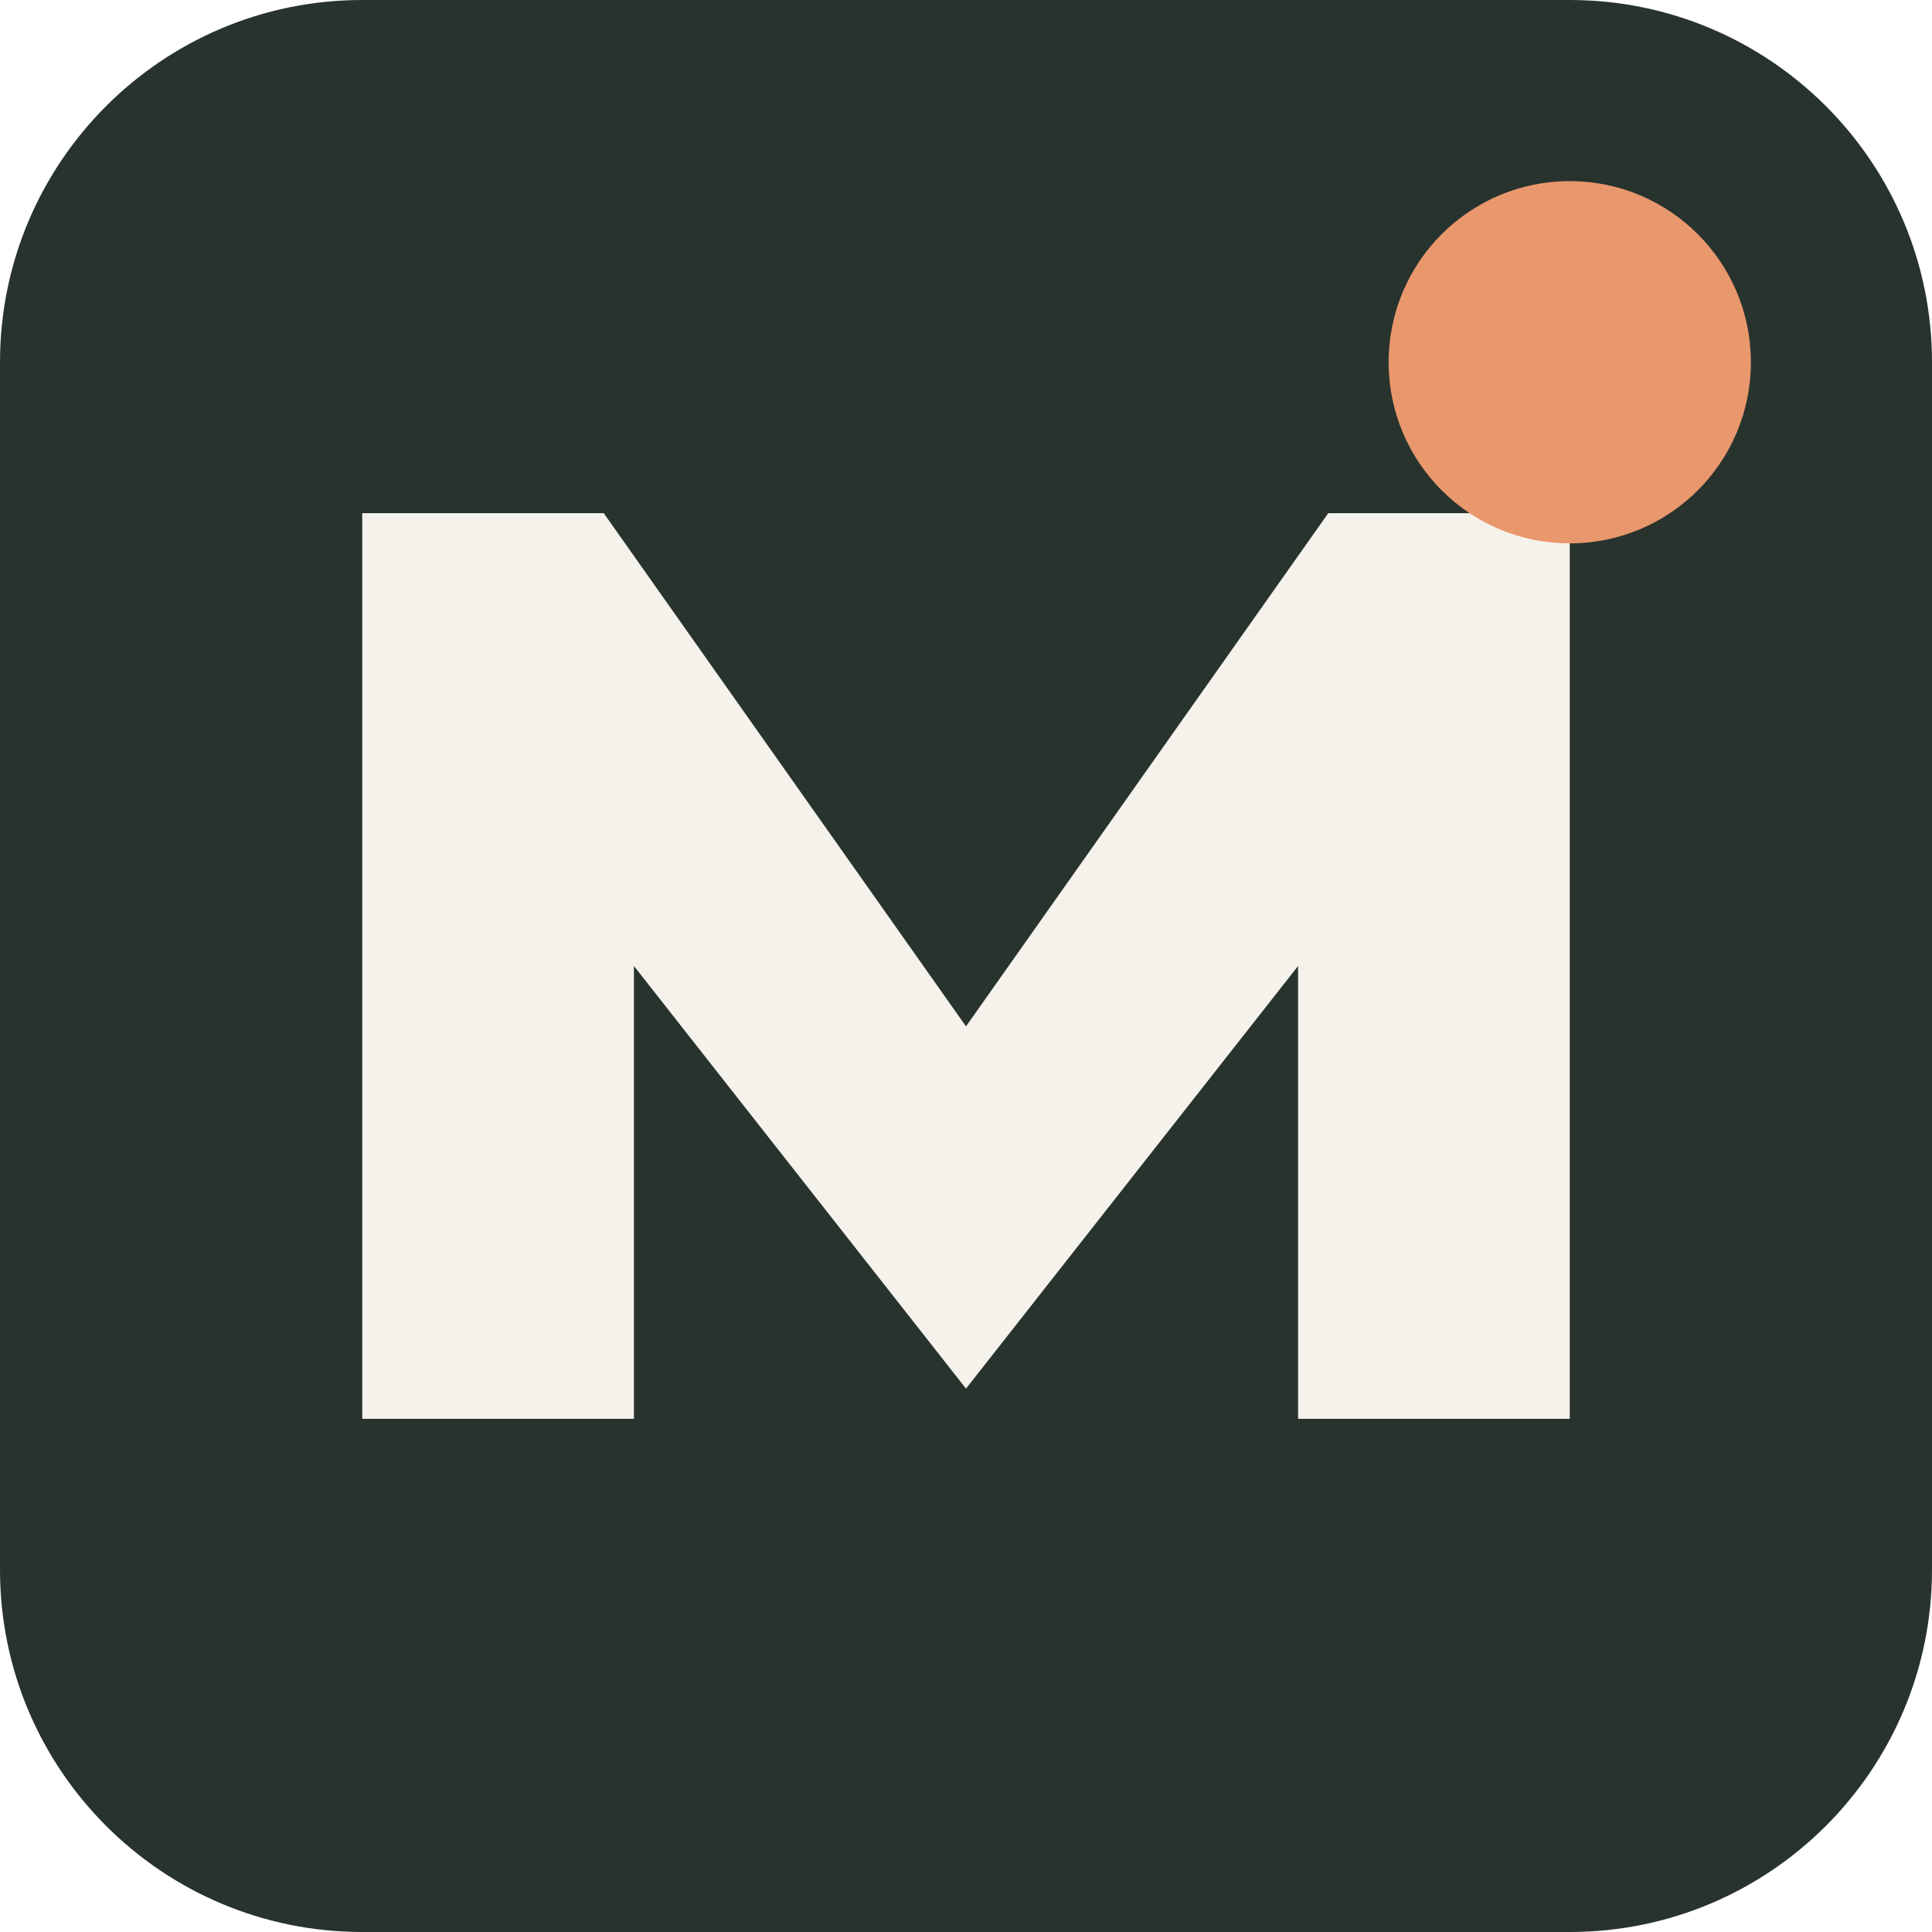
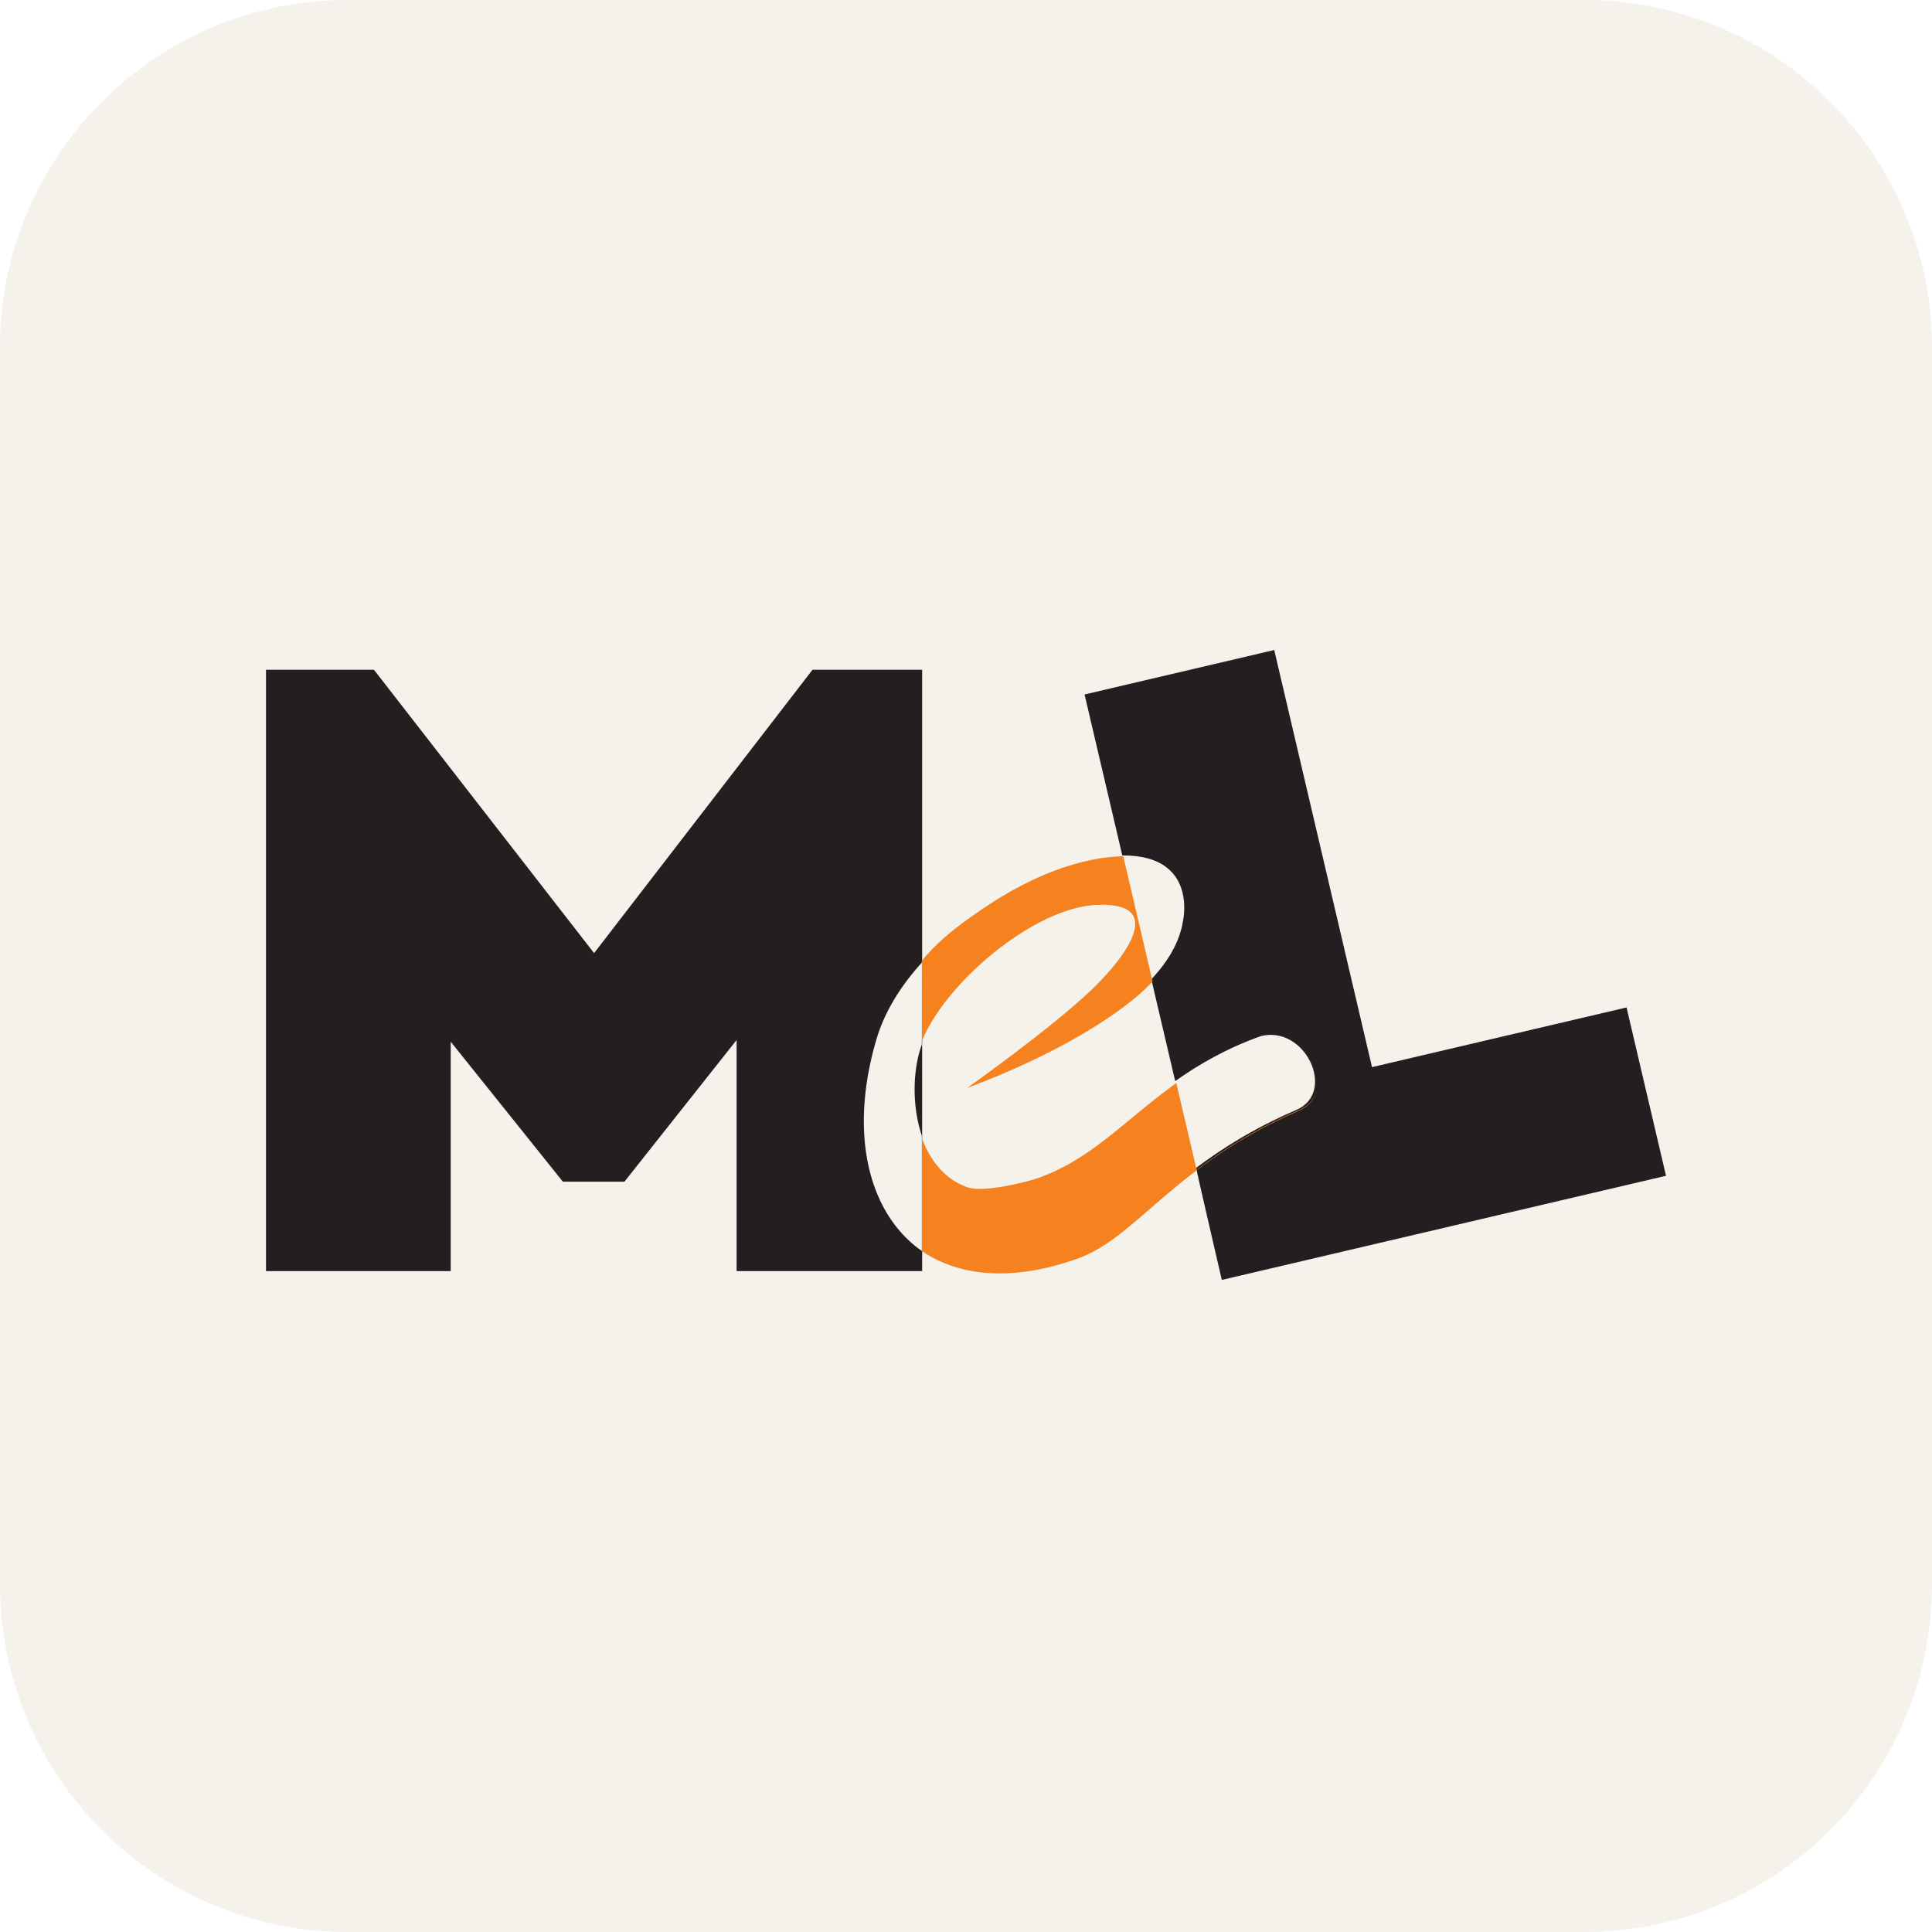
- <svg xmlns="http://www.w3.org/2000/svg" viewBox="0 0 64 64">
-   <rect width="64" height="64" rx="12" fill="#28332e" />
-   <path d="M12 47V17h8l12 17 12-17h8v30h-9V32L32 46 21 32v15z" fill="#f5f2ec" />
-   <circle cx="52" cy="12" r="6" fill="#e9976d" />
+ <svg xmlns="http://www.w3.org/2000/svg" viewBox="0 0 710.45 710.45" role="img" aria-label="MEL">
+   <rect width="710.45" height="710.45" rx="127.88" fill="#f5f2ec" />
+   <g transform="translate(-65.714,121.156) matrix(1,0,0,-1,0,595.2756)">
+     <g>
+       <path class="p" fill="#231f20" d="M487.278 353.265C487.979 353.939 488.664 354.618 489.327 355.305L497.867 318.875C506.557 325.028 516.596 330.852 529.345 335.423 545.768 339.568 557.326 314.692 542.386 308.265 527.01 301.649 515.242 294.213 505.56 286.961 505.612 286.739 505.724 285.781 515.005 245.77L678.355 284.063 663.844 345.962 570.243 324.019 534.284 477.404 464.536 461.053 478.414 401.853C506.272 402.093 500.752 377.895 500.752 377.895 499.6 370.221 495.365 363.074 489.292 356.528L489.5 355.639C488.91 354.939 488.17 354.143 487.278 353.265ZM404.813 297.629V333.912C404.78 333.833 404.745 333.754 404.713 333.675L404.69 362.449V333.666 332.271C404.242 331.068 403.864 329.883 403.57 328.722 401.324 319.836 401.436 308.497 404.69 298.803V297.885 256.41 256.402C404.643 256.436 404.597 256.471 404.549 256.504L404.55 256.504C398.072 261.087 392.971 267.342 389.4 274.892L389.397 274.899C389.058 275.616 388.733 276.344 388.421 277.084L388.419 277.09C387.952 278.201 387.516 279.338 387.112 280.498L387.101 280.53C386.971 280.905 386.844 281.282 386.721 281.662L386.683 281.781C386.568 282.137 386.455 282.495 386.346 282.856L386.329 282.911C386.215 283.29 386.103 283.672 385.995 284.057L385.971 284.146C385.865 284.523 385.762 284.902 385.663 285.284L385.663 285.286C385.557 285.693 385.455 286.103 385.356 286.515L385.344 286.568C385.25 286.961 385.16 287.356 385.072 287.754 385.059 287.813 385.048 287.872 385.035 287.931 384.957 288.295 384.879 288.661 384.806 289.029L384.794 289.091C384.715 289.492 384.638 289.896 384.565 290.301 384.555 290.356 384.546 290.412 384.536 290.468 384.47 290.843 384.405 291.219 384.344 291.598L384.323 291.734C384.262 292.122 384.202 292.511 384.147 292.902 384.138 292.965 384.13 293.028 384.121 293.09 384.069 293.467 384.018 293.846 383.971 294.226 383.964 294.285 383.957 294.345 383.95 294.404 383.903 294.788 383.858 295.173 383.817 295.561 383.81 295.629 383.804 295.697 383.797 295.766 383.758 296.145 383.72 296.525 383.687 296.907 383.68 296.987 383.674 297.068 383.667 297.148 383.636 297.522 383.605 297.897 383.578 298.273 383.573 298.346 383.569 298.419 383.564 298.491 383.538 298.874 383.513 299.257 383.493 299.642 383.487 299.753 383.483 299.865 383.477 299.977 383.46 300.327 383.443 300.677 383.43 301.029 383.425 301.139 383.424 301.249 383.42 301.359 383.409 301.717 383.397 302.075 383.389 302.436 383.388 302.524 383.388 302.613 383.386 302.7 383.38 303.081 383.374 303.462 383.373 303.844 383.372 303.959 383.374 304.074 383.374 304.188 383.374 304.549 383.374 304.909 383.379 305.272 383.38 305.391 383.384 305.511 383.386 305.631 383.392 305.987 383.398 306.342 383.408 306.7 383.413 306.88 383.421 307.061 383.427 307.241 383.438 307.542 383.447 307.843 383.46 308.146 383.468 308.327 383.479 308.508 383.488 308.689 383.503 308.996 383.518 309.302 383.536 309.611 383.547 309.782 383.56 309.954 383.571 310.125 383.592 310.442 383.611 310.758 383.635 311.077 383.65 311.277 383.669 311.478 383.685 311.679 383.709 311.973 383.732 312.266 383.759 312.56 383.776 312.75 383.796 312.94 383.814 313.129 383.844 313.437 383.873 313.744 383.905 314.053 383.927 314.258 383.952 314.464 383.975 314.67 384.008 314.964 384.04 315.257 384.075 315.553 384.106 315.805 384.14 316.06 384.173 316.313 384.205 316.563 384.236 316.812 384.269 317.062 384.304 317.318 384.343 317.576 384.38 317.833 384.416 318.085 384.45 318.336 384.488 318.588 384.521 318.805 384.557 319.023 384.592 319.24 384.638 319.535 384.683 319.828 384.732 320.124 384.773 320.374 384.818 320.626 384.862 320.877 384.907 321.137 384.95 321.396 384.997 321.657 385.043 321.915 385.094 322.174 385.142 322.432 385.192 322.693 385.239 322.954 385.29 323.216 385.324 323.394 385.362 323.573 385.398 323.752 385.466 324.092 385.533 324.432 385.605 324.774 385.652 324.997 385.702 325.221 385.75 325.445 385.815 325.743 385.878 326.04 385.945 326.339 385.999 326.581 386.057 326.825 386.113 327.067 386.178 327.351 386.242 327.633 386.31 327.918L386.311 327.923C386.436 328.445 386.564 328.969 386.697 329.494L386.7 329.505C386.834 330.031 386.971 330.559 387.112 331.088L387.114 331.096C387.256 331.626 387.402 332.157 387.552 332.69L387.553 332.694C387.704 333.227 387.858 333.762 388.017 334.299 391.104 344.729 397.169 354.161 404.69 362.449 404.692 362.732 404.67 363.175 404.813 363.35V470.141H364.497L284.173 365.938 203.231 470.141H163.535V249.021H231.452V333.375L272.699 281.894H295.338L336.585 333.995V249.021H404.813V256.328C404.813 256.295 404.69 256.402 404.713 256.42V297.895Z" />
+     </g>
+     <g>
+       <path class="p" fill="#f5821f" d="M421.375 316.371C462.163 331.625 483.532 348.484 489.525 355.599L478.773 401.579C478.466 401.572 478.16 401.567 477.845 401.554 458.293 400.766 439.78 390.625 429.427 383.801 420.817 378.126 411.692 371.686 404.845 363.319 404.843 363.316 404.84 363.313 404.838 363.311 404.695 363.136 404.717 362.693 404.716 362.409L404.739 333.636C413.618 355.463 446.144 382.607 468.753 383.667 496.152 384.952 478.076 362.91 466.959 352.322 451.884 337.965 421.375 316.371 421.375 316.371ZM404.739 256.381C418.372 247.056 437.938 245.005 462.076 253.645 483.864 261.444 497.726 288.341 543.408 307.996 547.173 309.616 549.253 312.409 549.999 315.613 549.207 312.51 547.139 309.815 543.467 308.235 527.612 301.413 515.592 293.719 505.741 286.254L498.277 318.172C479.156 304.499 466.517 289.309 445.603 282.632 445.603 282.632 428.016 277.487 421.316 279.88 413.119 282.808 407.76 289.663 404.739 297.856Z" />
+     </g>
+   </g>
</svg>
